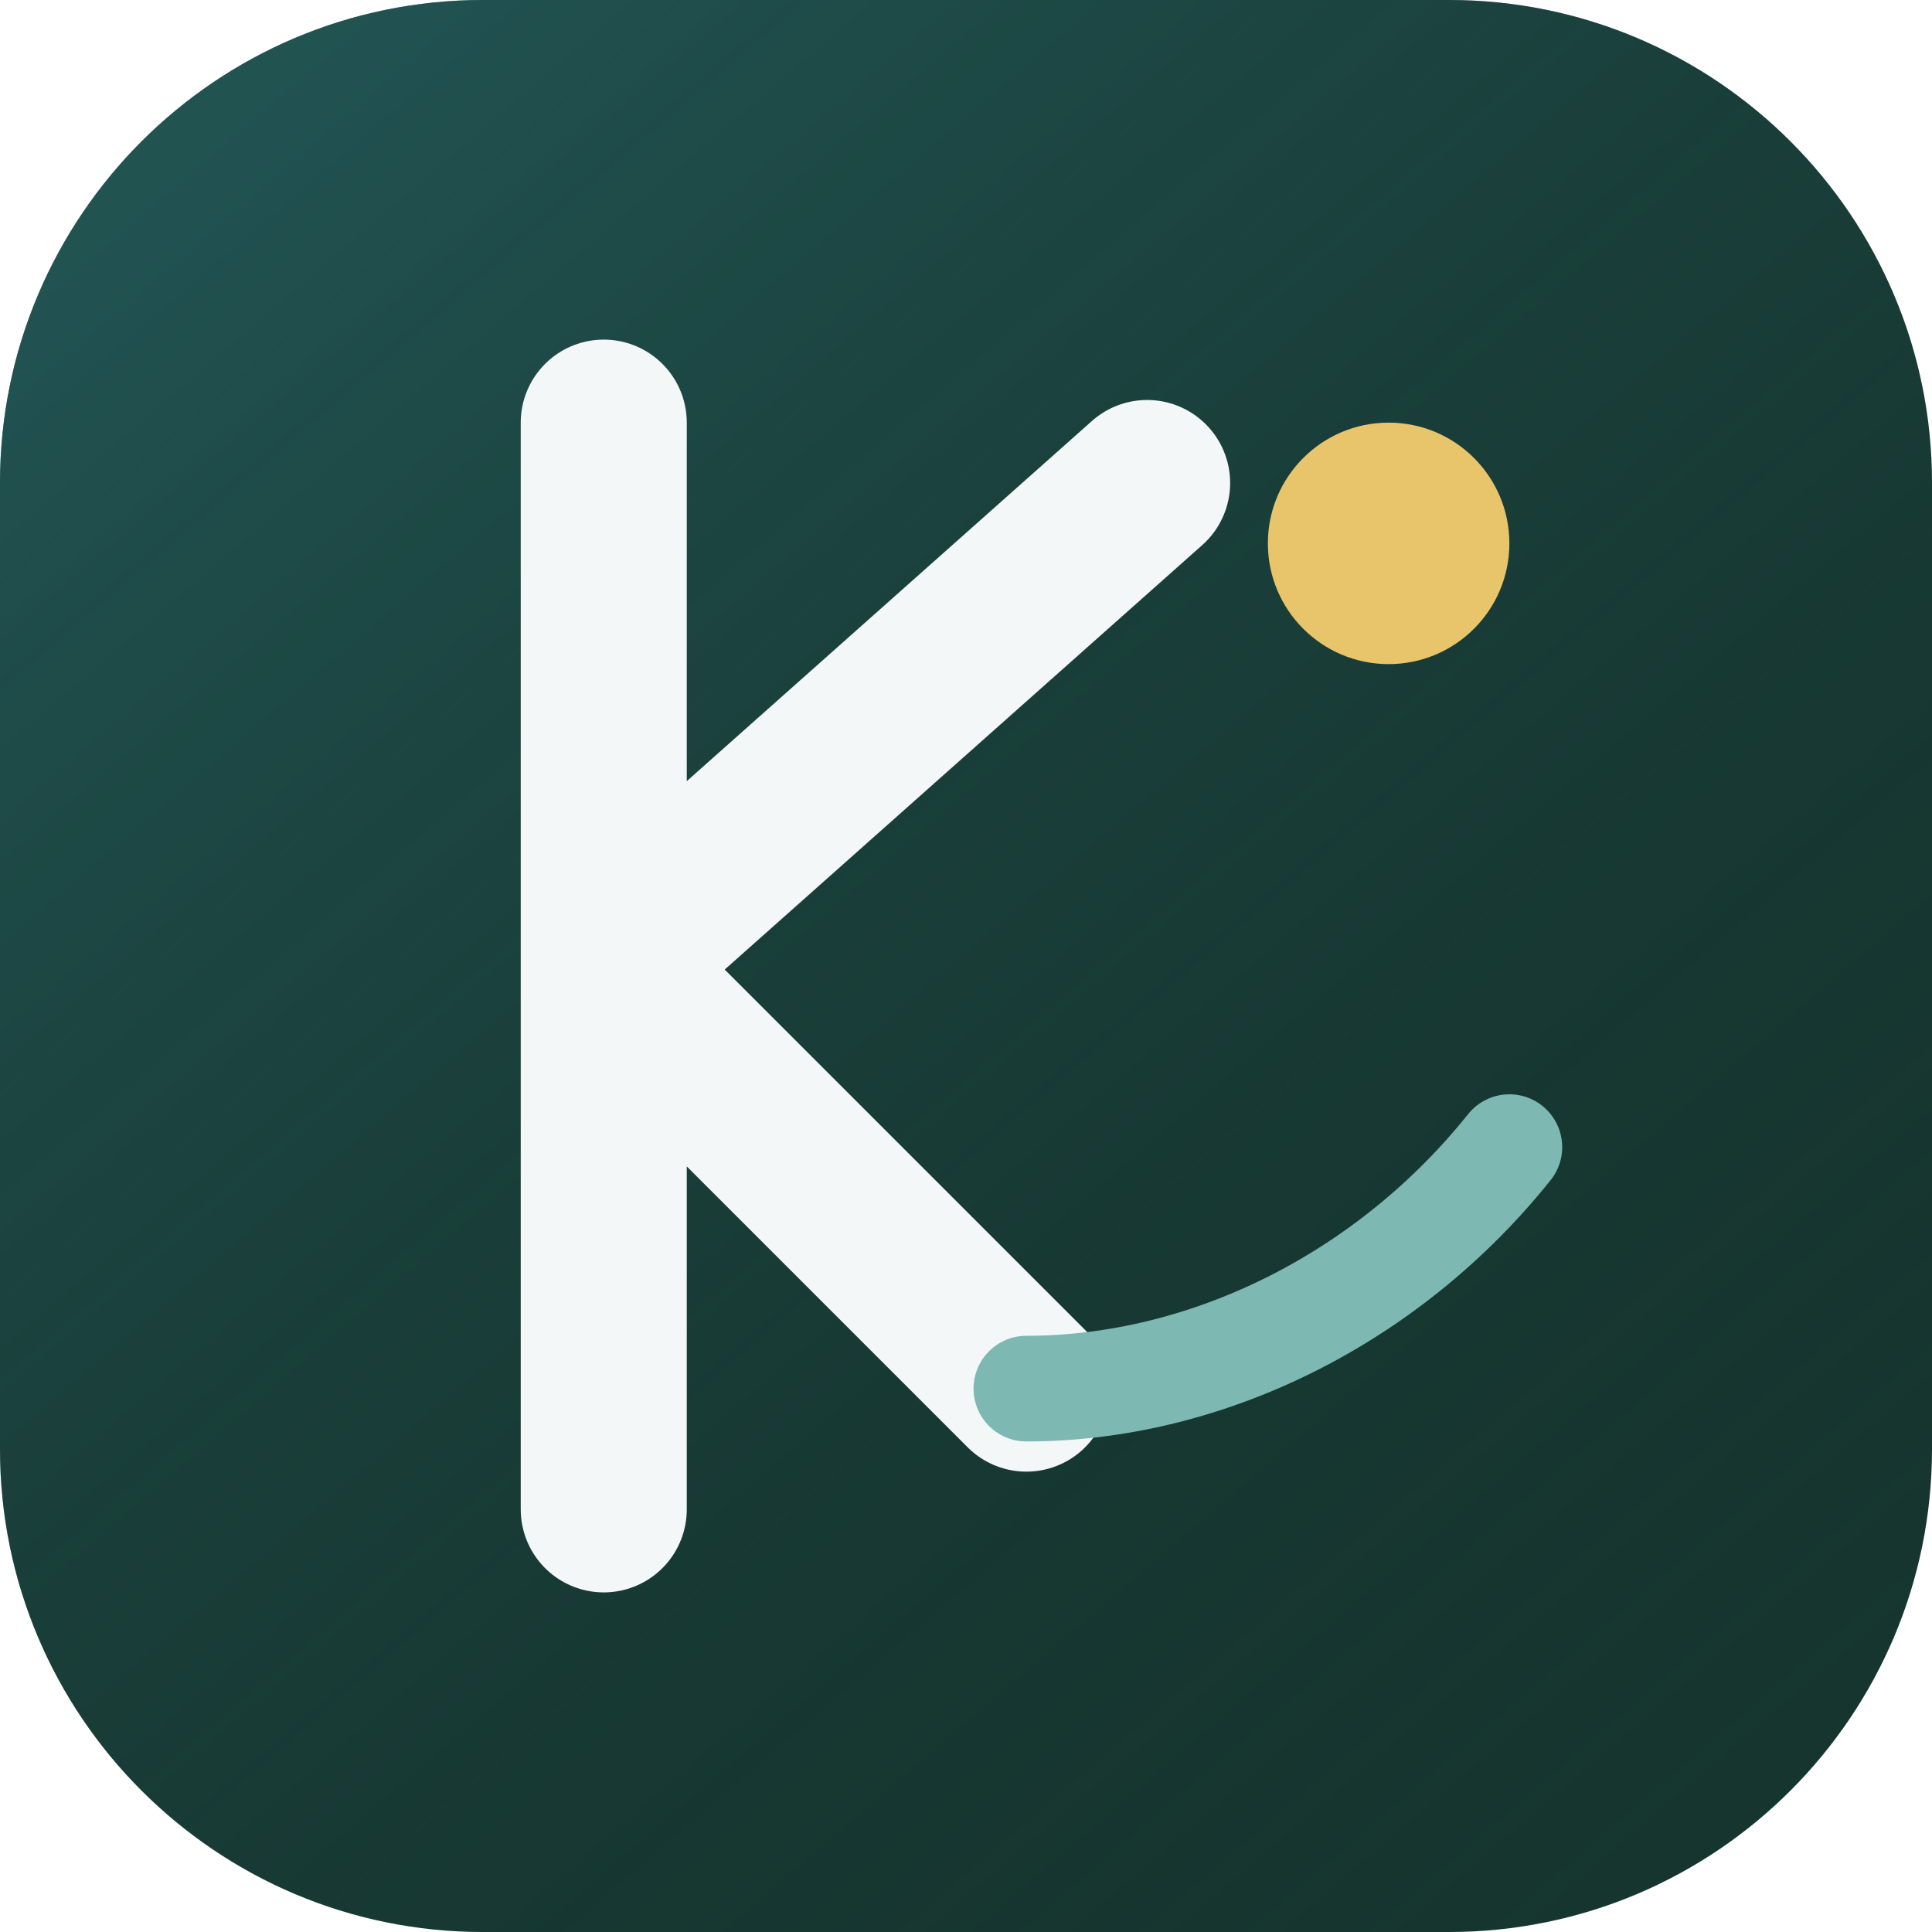
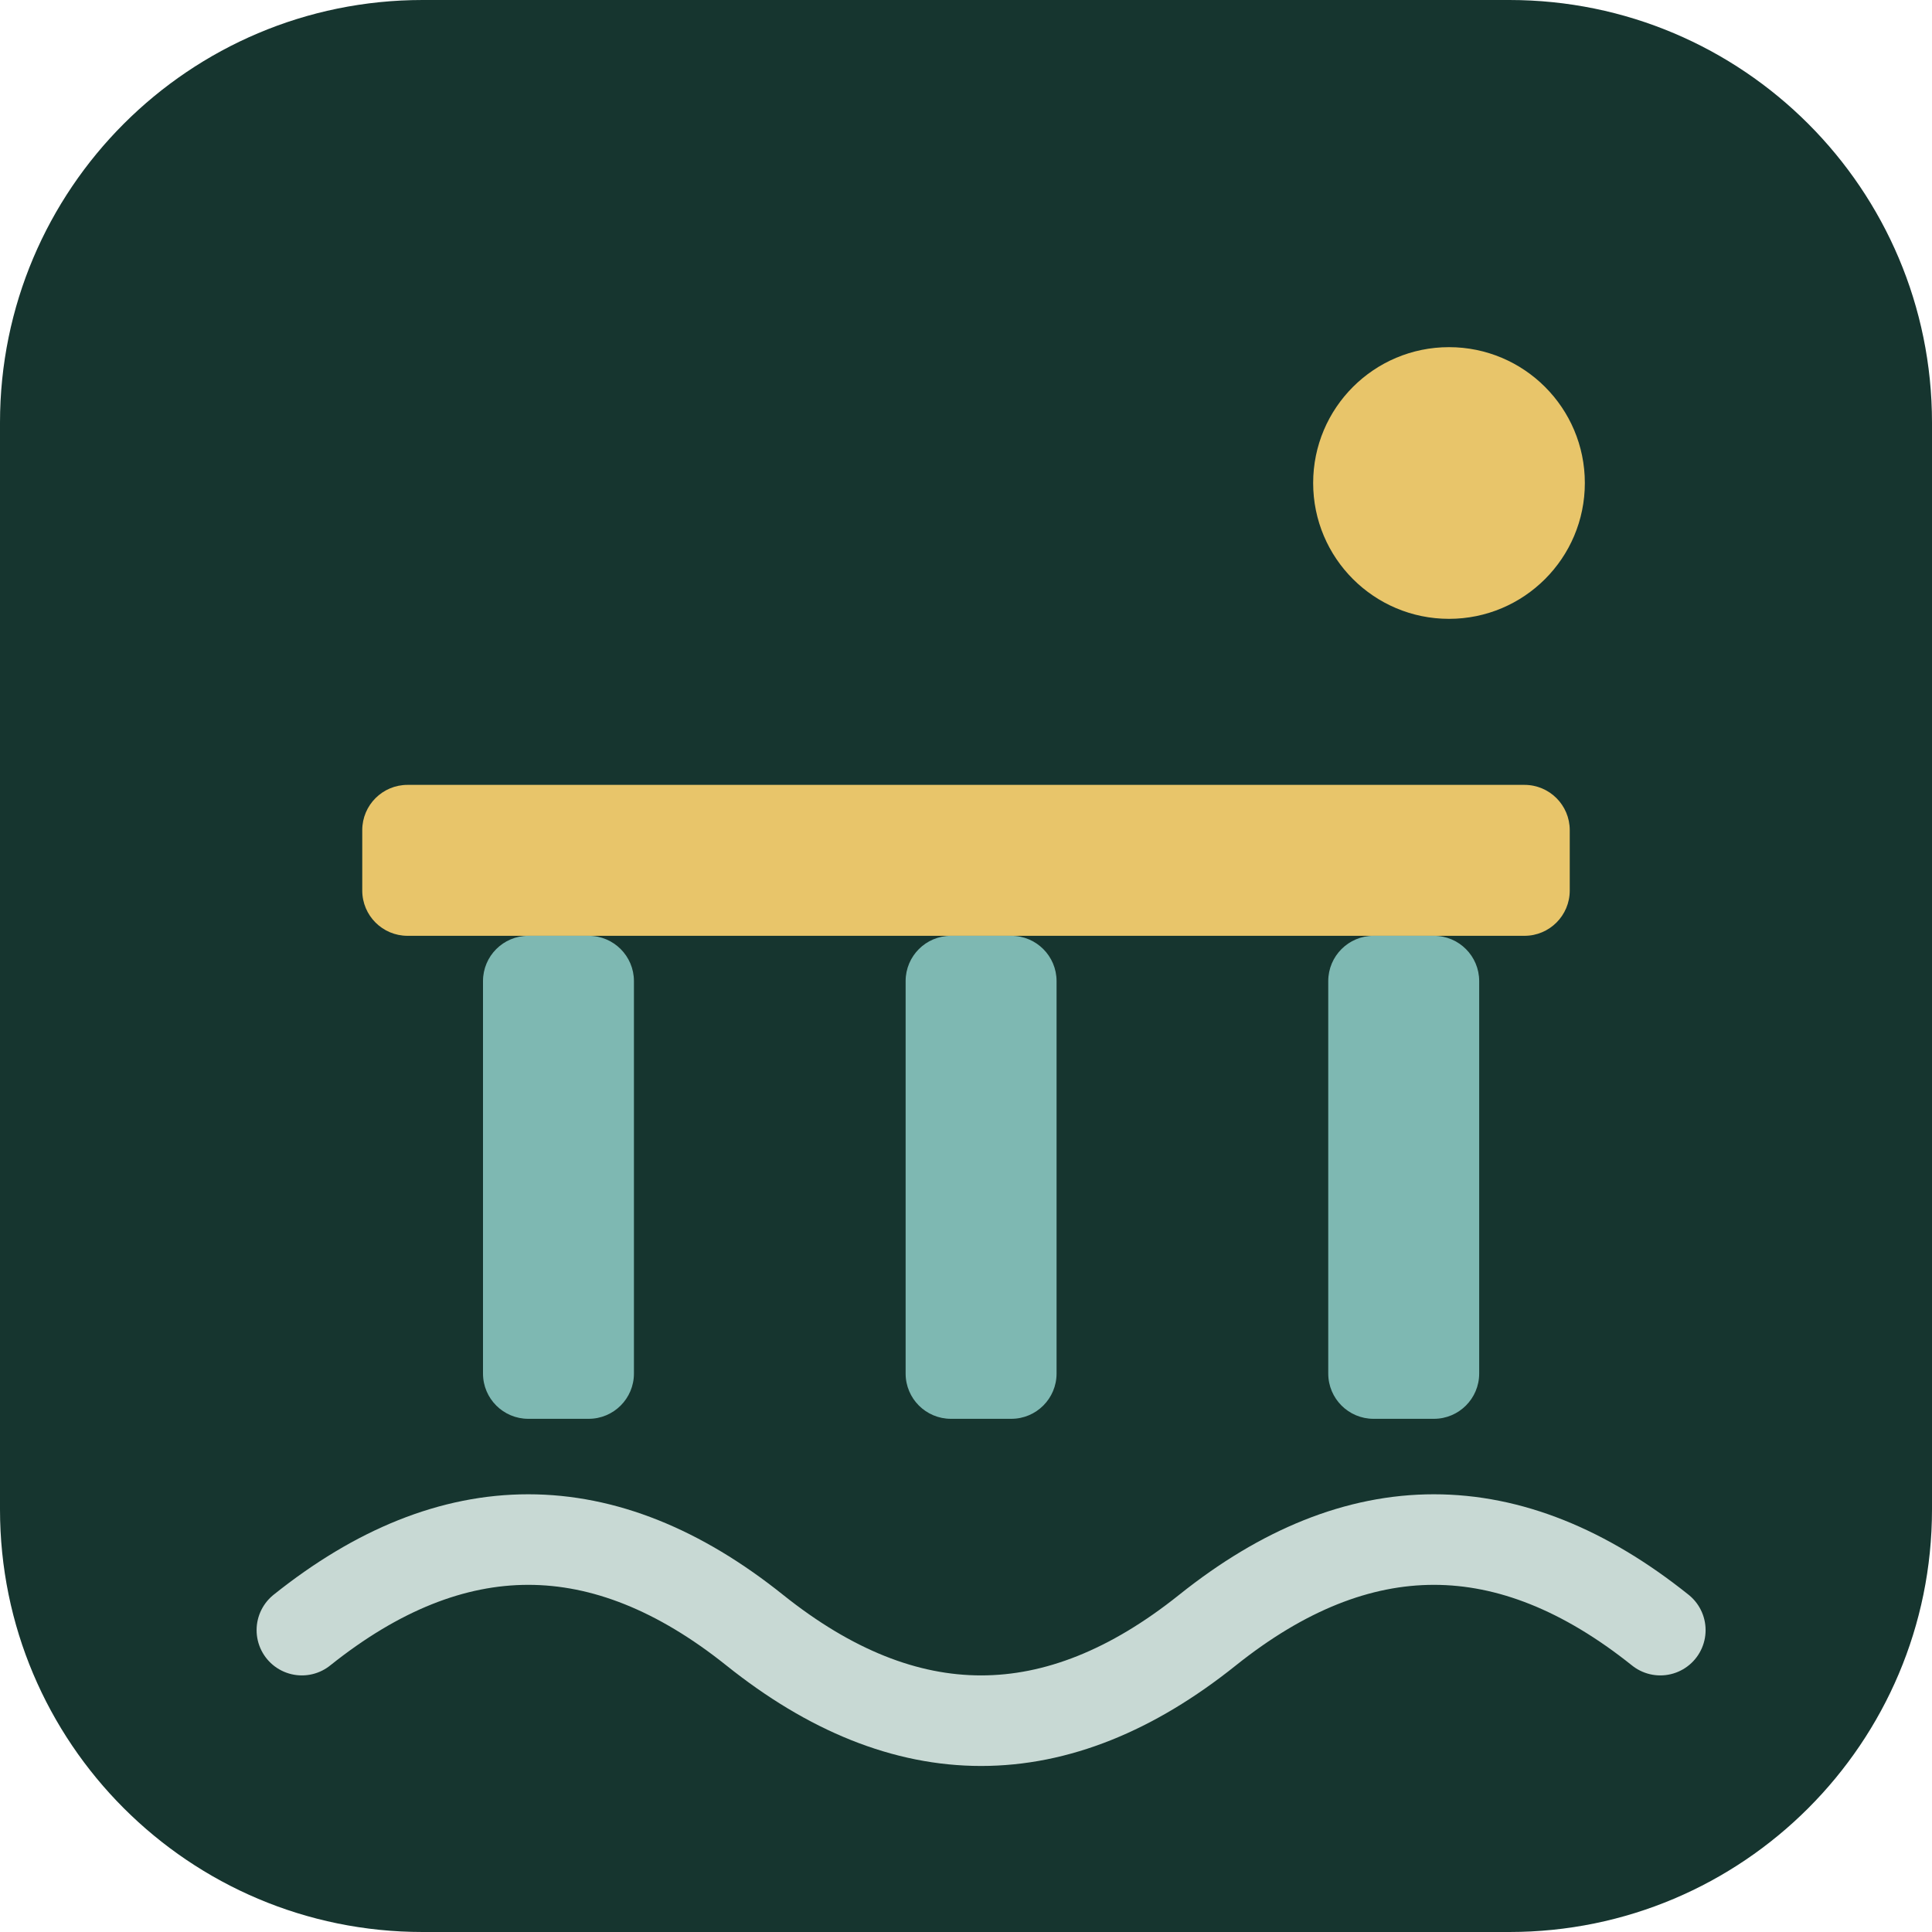
<svg xmlns="http://www.w3.org/2000/svg" viewBox="0 0 64 64" fill="none">
-   <rect width="64" height="64" rx="16" fill="#16352F" />
-   <rect width="64" height="64" rx="16" fill="url(#g)" opacity="0.55" />
-   <defs>
-     <linearGradient id="g" x1="8" y1="4" x2="56" y2="60" gradientUnits="userSpaceOnUse">
-       <stop stop-color="#2A6B6E" />
-       <stop offset="1" stop-color="#16352F" stop-opacity="0" />
-     </linearGradient>
-   </defs>
-   <circle cx="46" cy="18" r="4" fill="#E8C56A" />
-   <path d="M20 14v36M20 32l18-16M20 32l14 14" stroke="#F4F7F8" stroke-width="5.5" stroke-linecap="round" stroke-linejoin="round" />
-   <path d="M34 46c6 0 12-3 16-8" stroke="#7EB8B2" stroke-width="3.5" stroke-linecap="round" />
+   <rect width="64" height="64" rx="14" fill="#16352F" />
+   <circle cx="48" cy="16" r="4.5" fill="#E8C56A" />
+   <rect x="12" y="26" width="40" height="5" rx="1.5" fill="#E8C56A" />
+   <rect x="16" y="31" width="5" height="16" rx="1.5" fill="#7EB8B2" />
+   <rect x="30" y="31" width="5" height="16" rx="1.5" fill="#7EB8B2" />
+   <rect x="44" y="31" width="5" height="16" rx="1.5" fill="#7EB8B2" />
+   <path d="M10 54c5-4 10-4 15 0s10 4 15 0 10-4 15 0" stroke="#C8D9D4" stroke-width="3" stroke-linecap="round" />
</svg>
